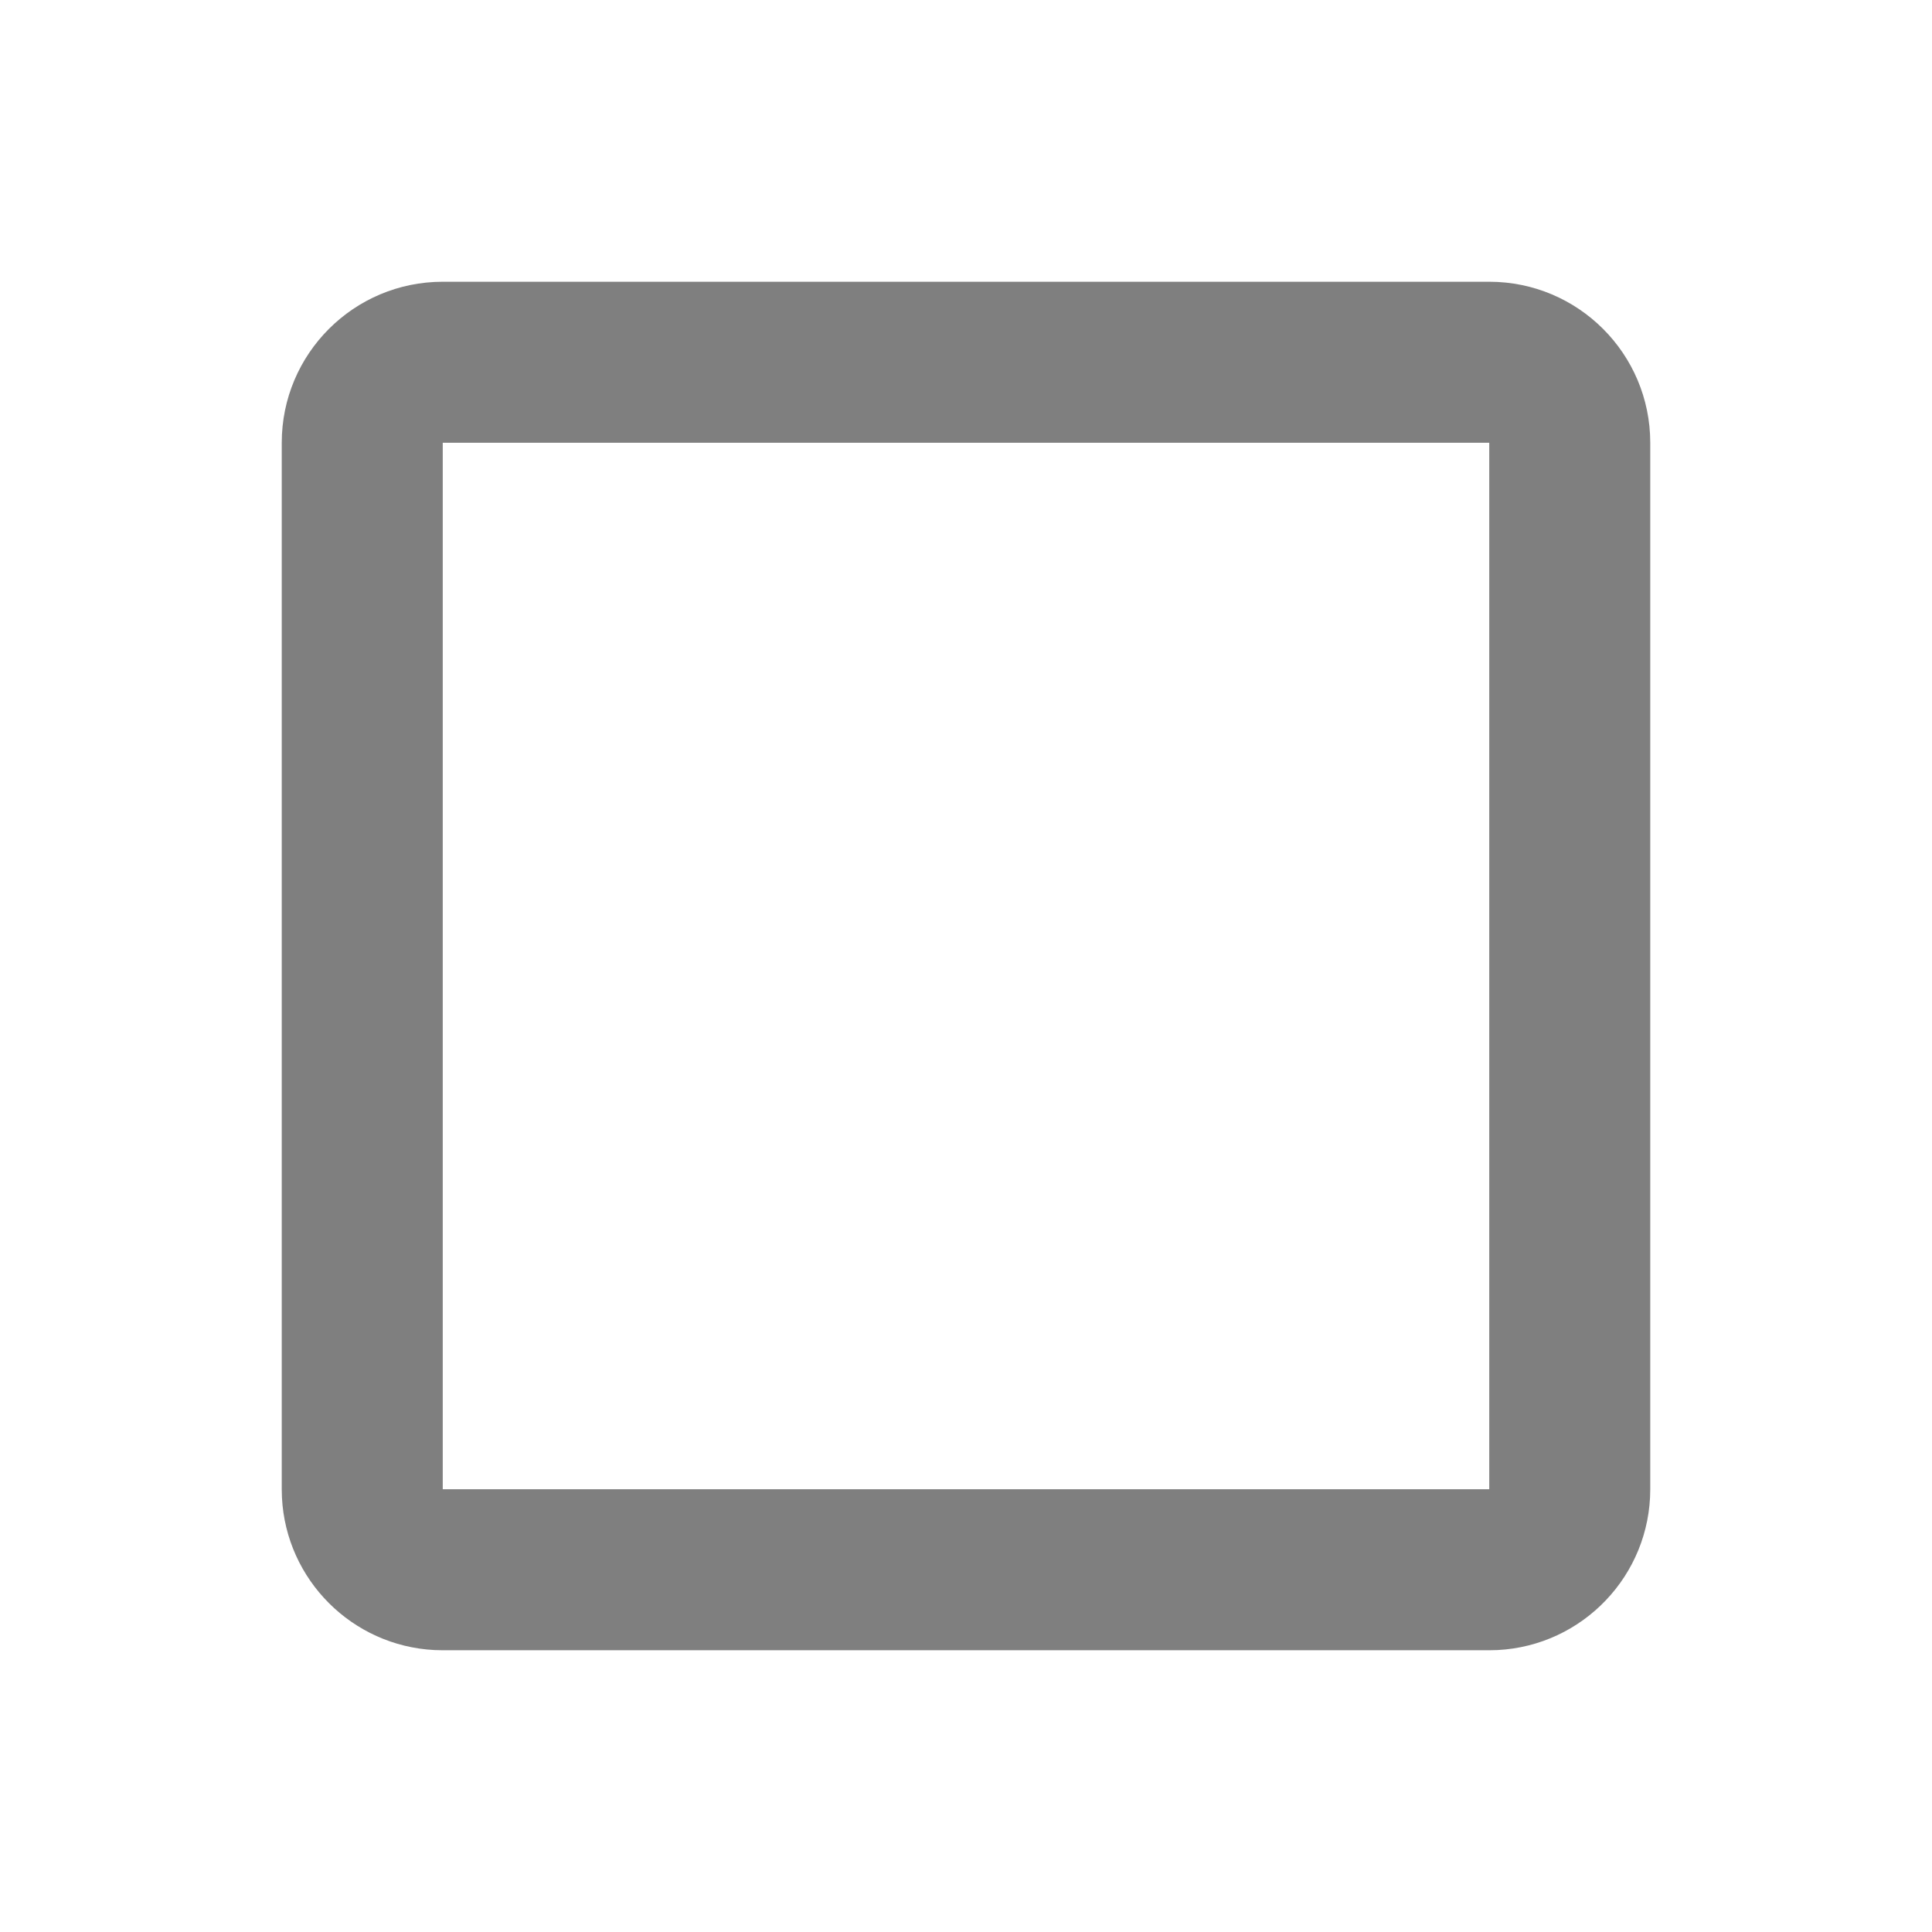
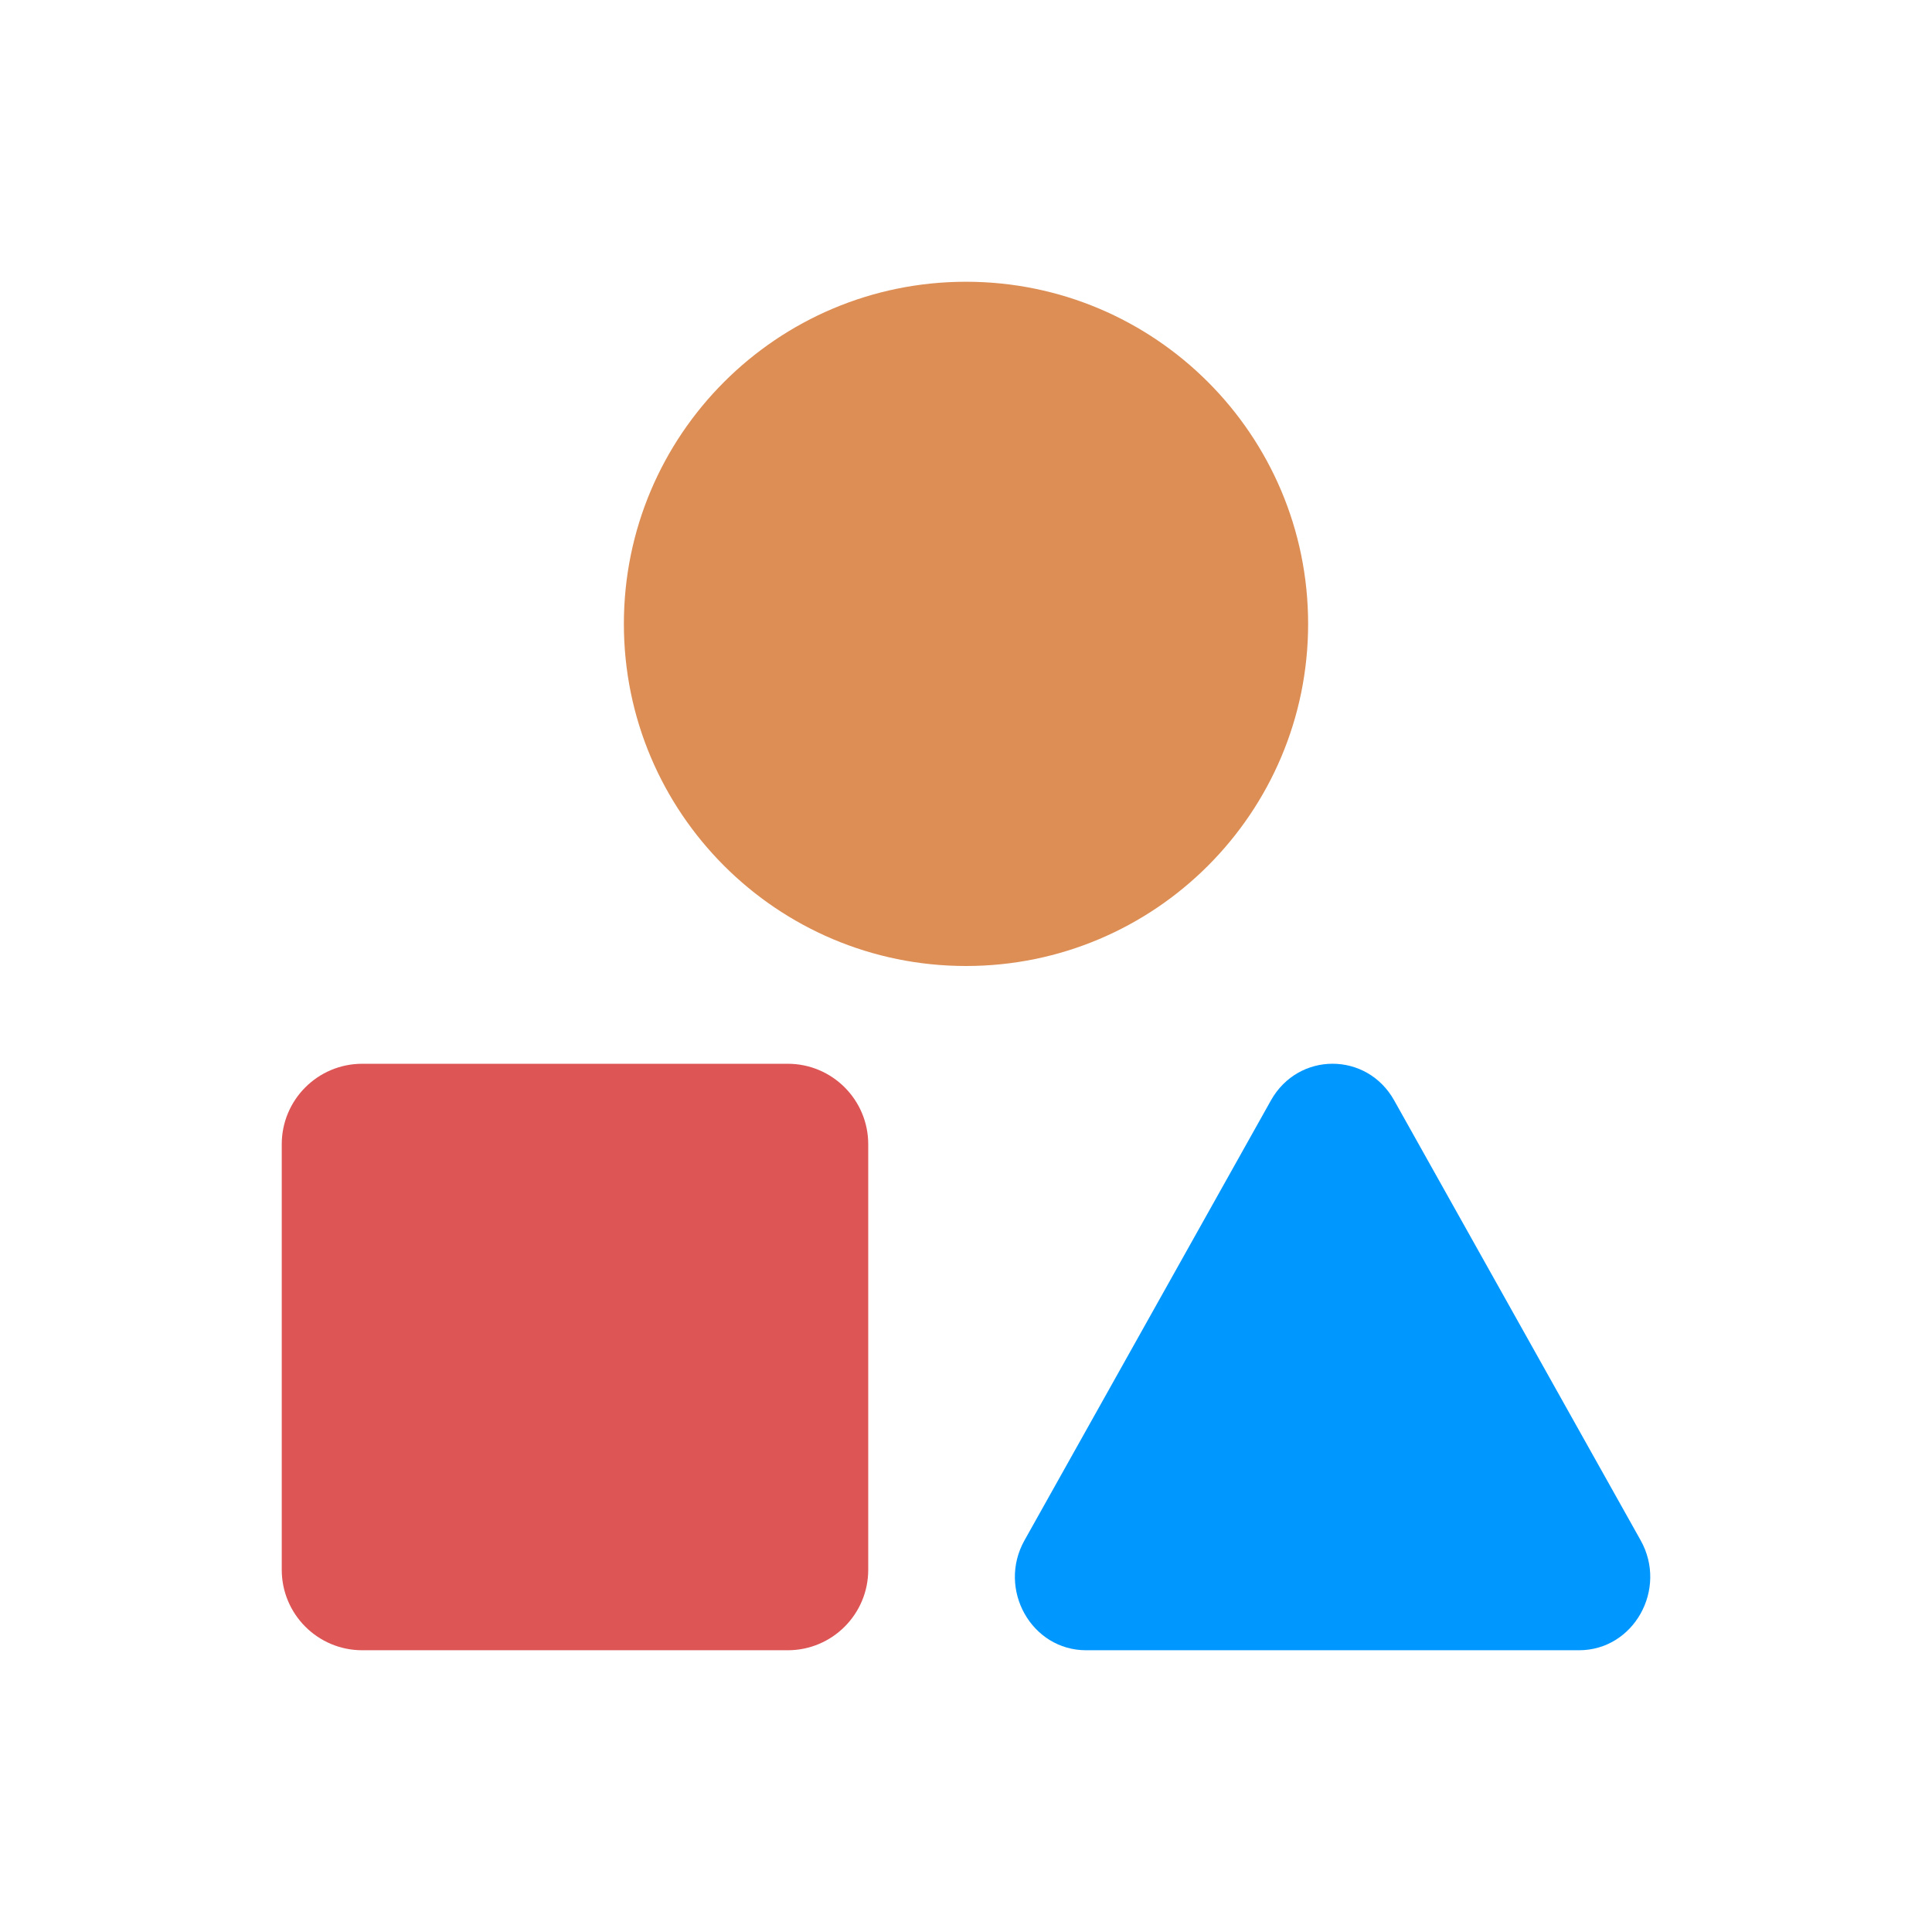
<svg xmlns="http://www.w3.org/2000/svg" width="48" height="48" viewBox="0 0 48 48" fill="none">
-   <path d="M37 37V41H11V37H37ZM37 11H11V41L10.794 40.995C8.749 40.891 7.109 39.251 7.005 37.206L7 37V11C7 8.791 8.791 7 11 7H37C39.209 7 41 8.791 41 11V37C41 39.14 39.319 40.888 37.206 40.995L37 41V11Z" fill="#7F7F7F" />
+   <rect x="7" y="26.429" width="14.571" height="14.571" rx="2" fill="#DD5555" />
+   <path d="M31.576 27.339C32.257 26.125 33.958 26.125 34.638 27.339L40.761 38.268C41.441 39.482 40.59 41 39.23 41H26.984C25.624 41 24.773 39.482 25.454 38.268L31.576 27.339Z" fill="#0097FF" />
+   <circle cx="24" cy="15.5" r="8.5" fill="#DD8E55" />
</svg>
